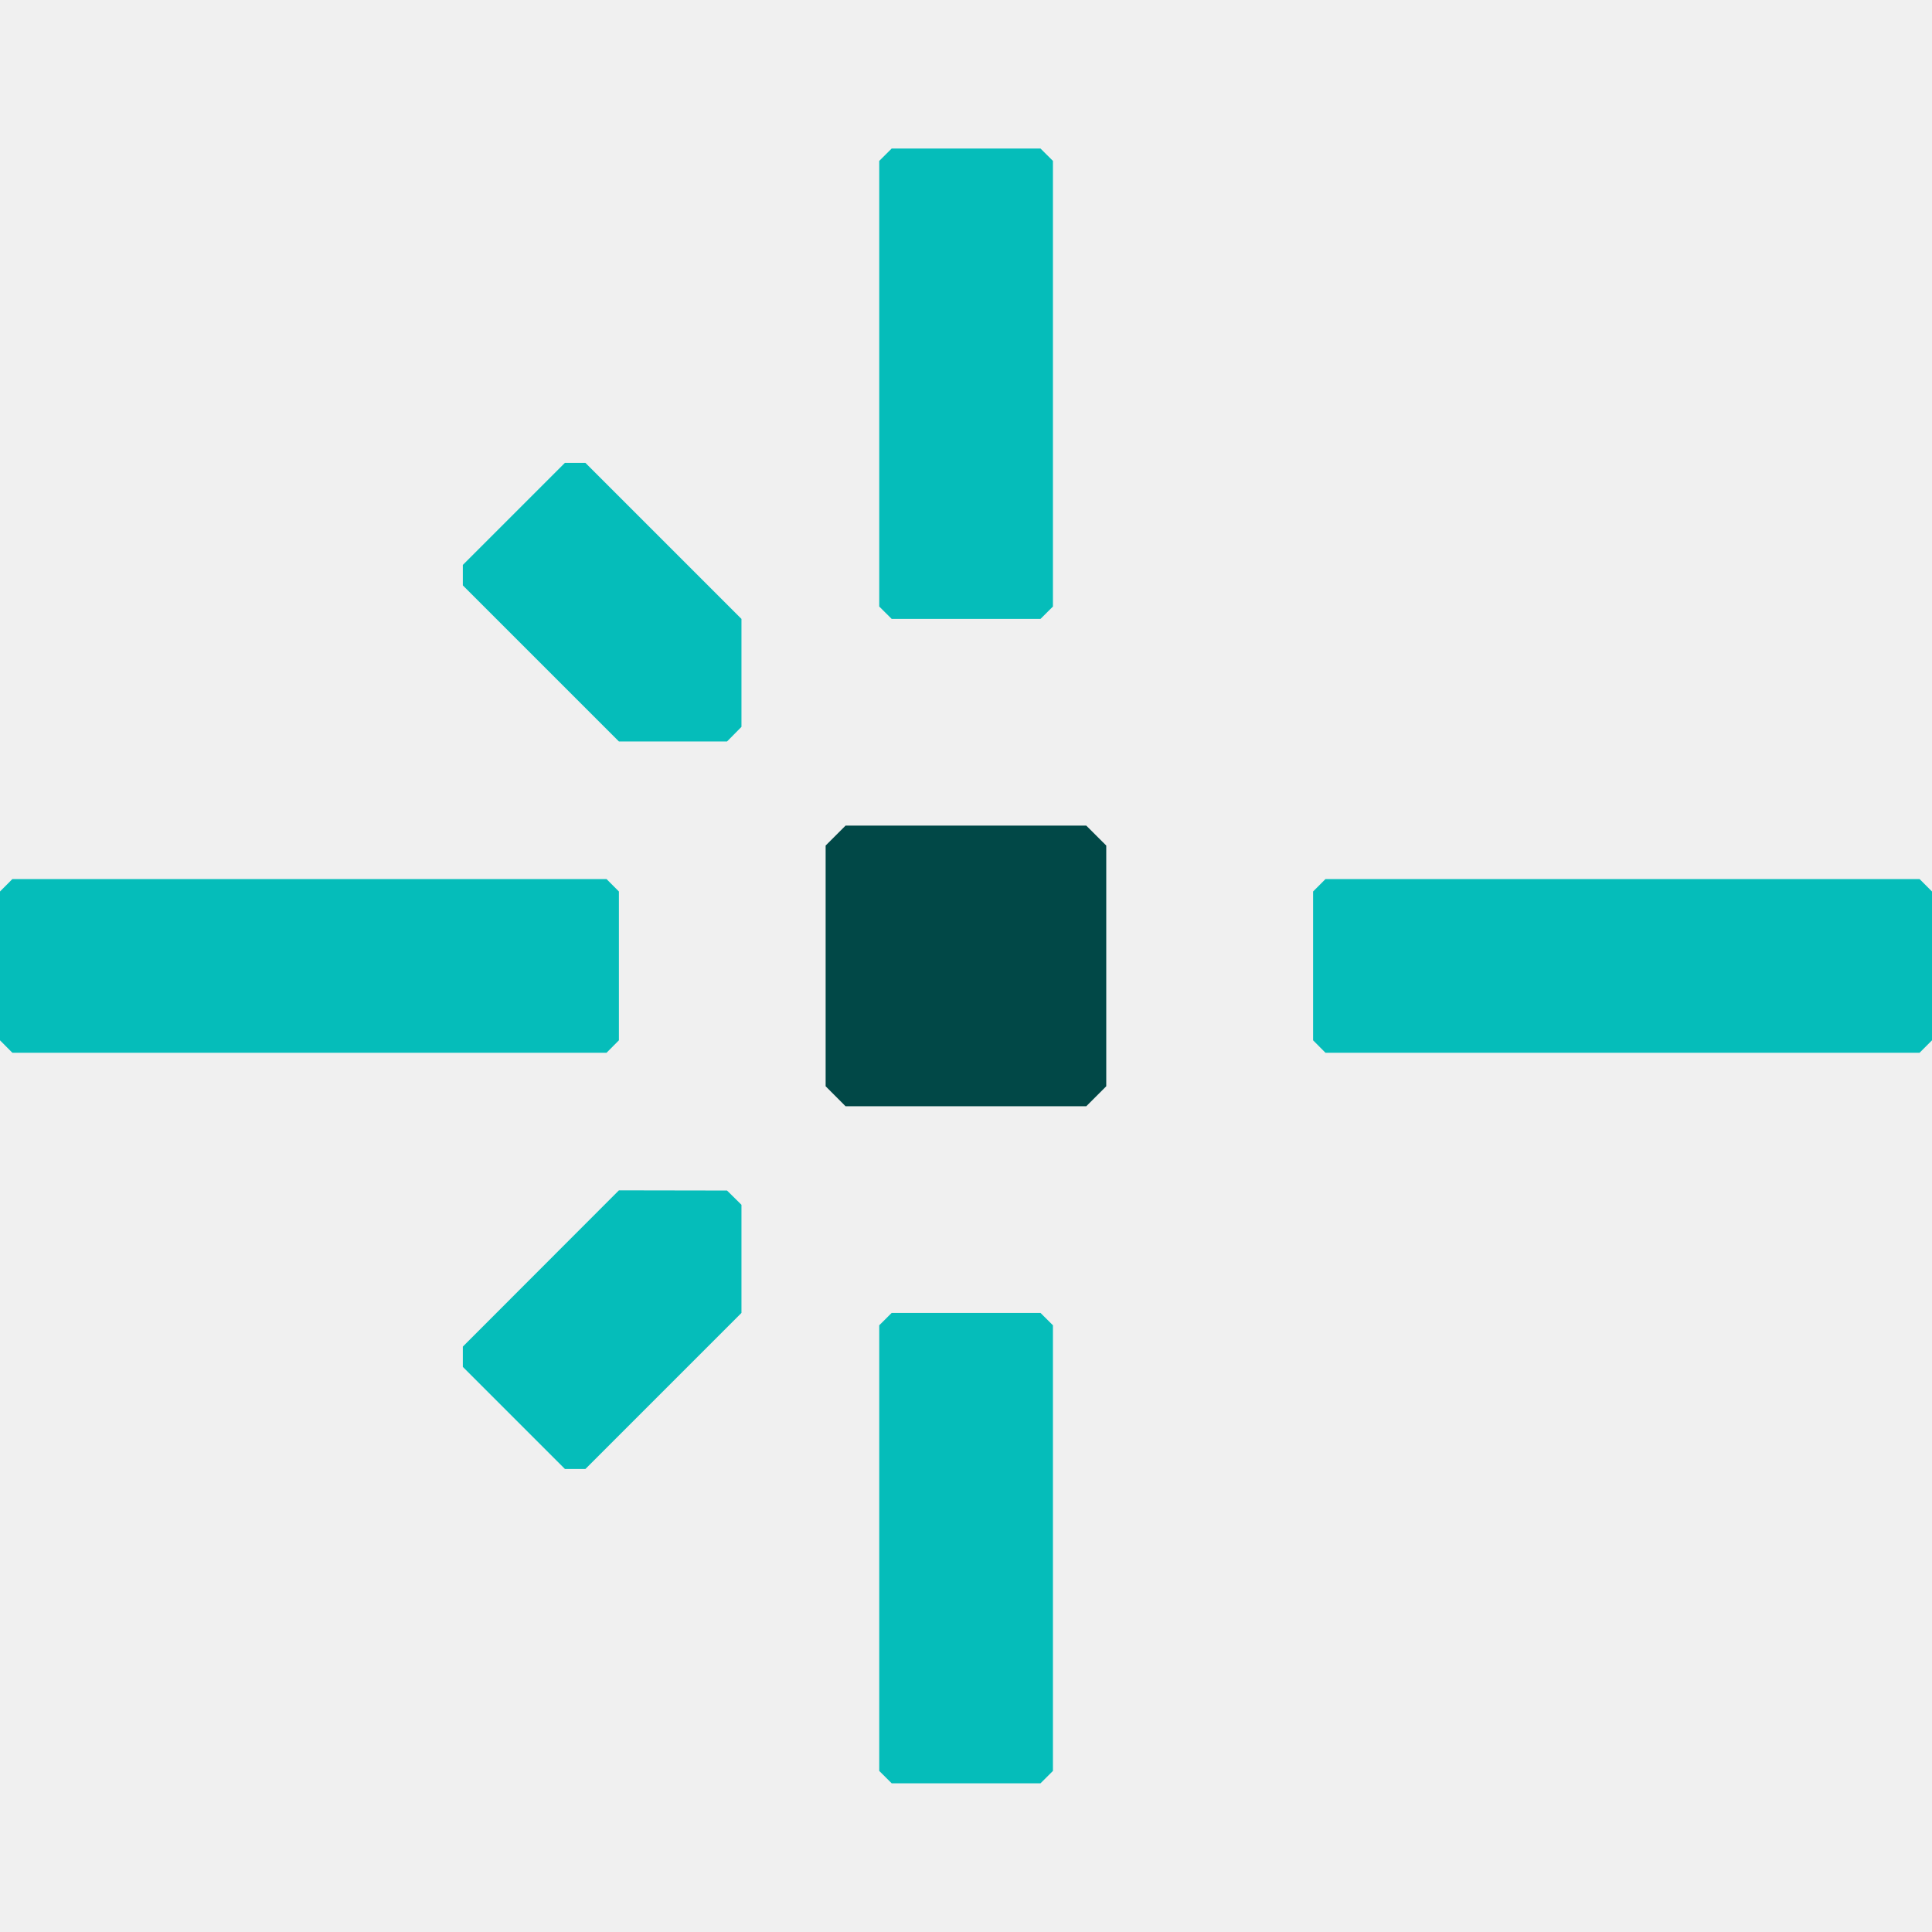
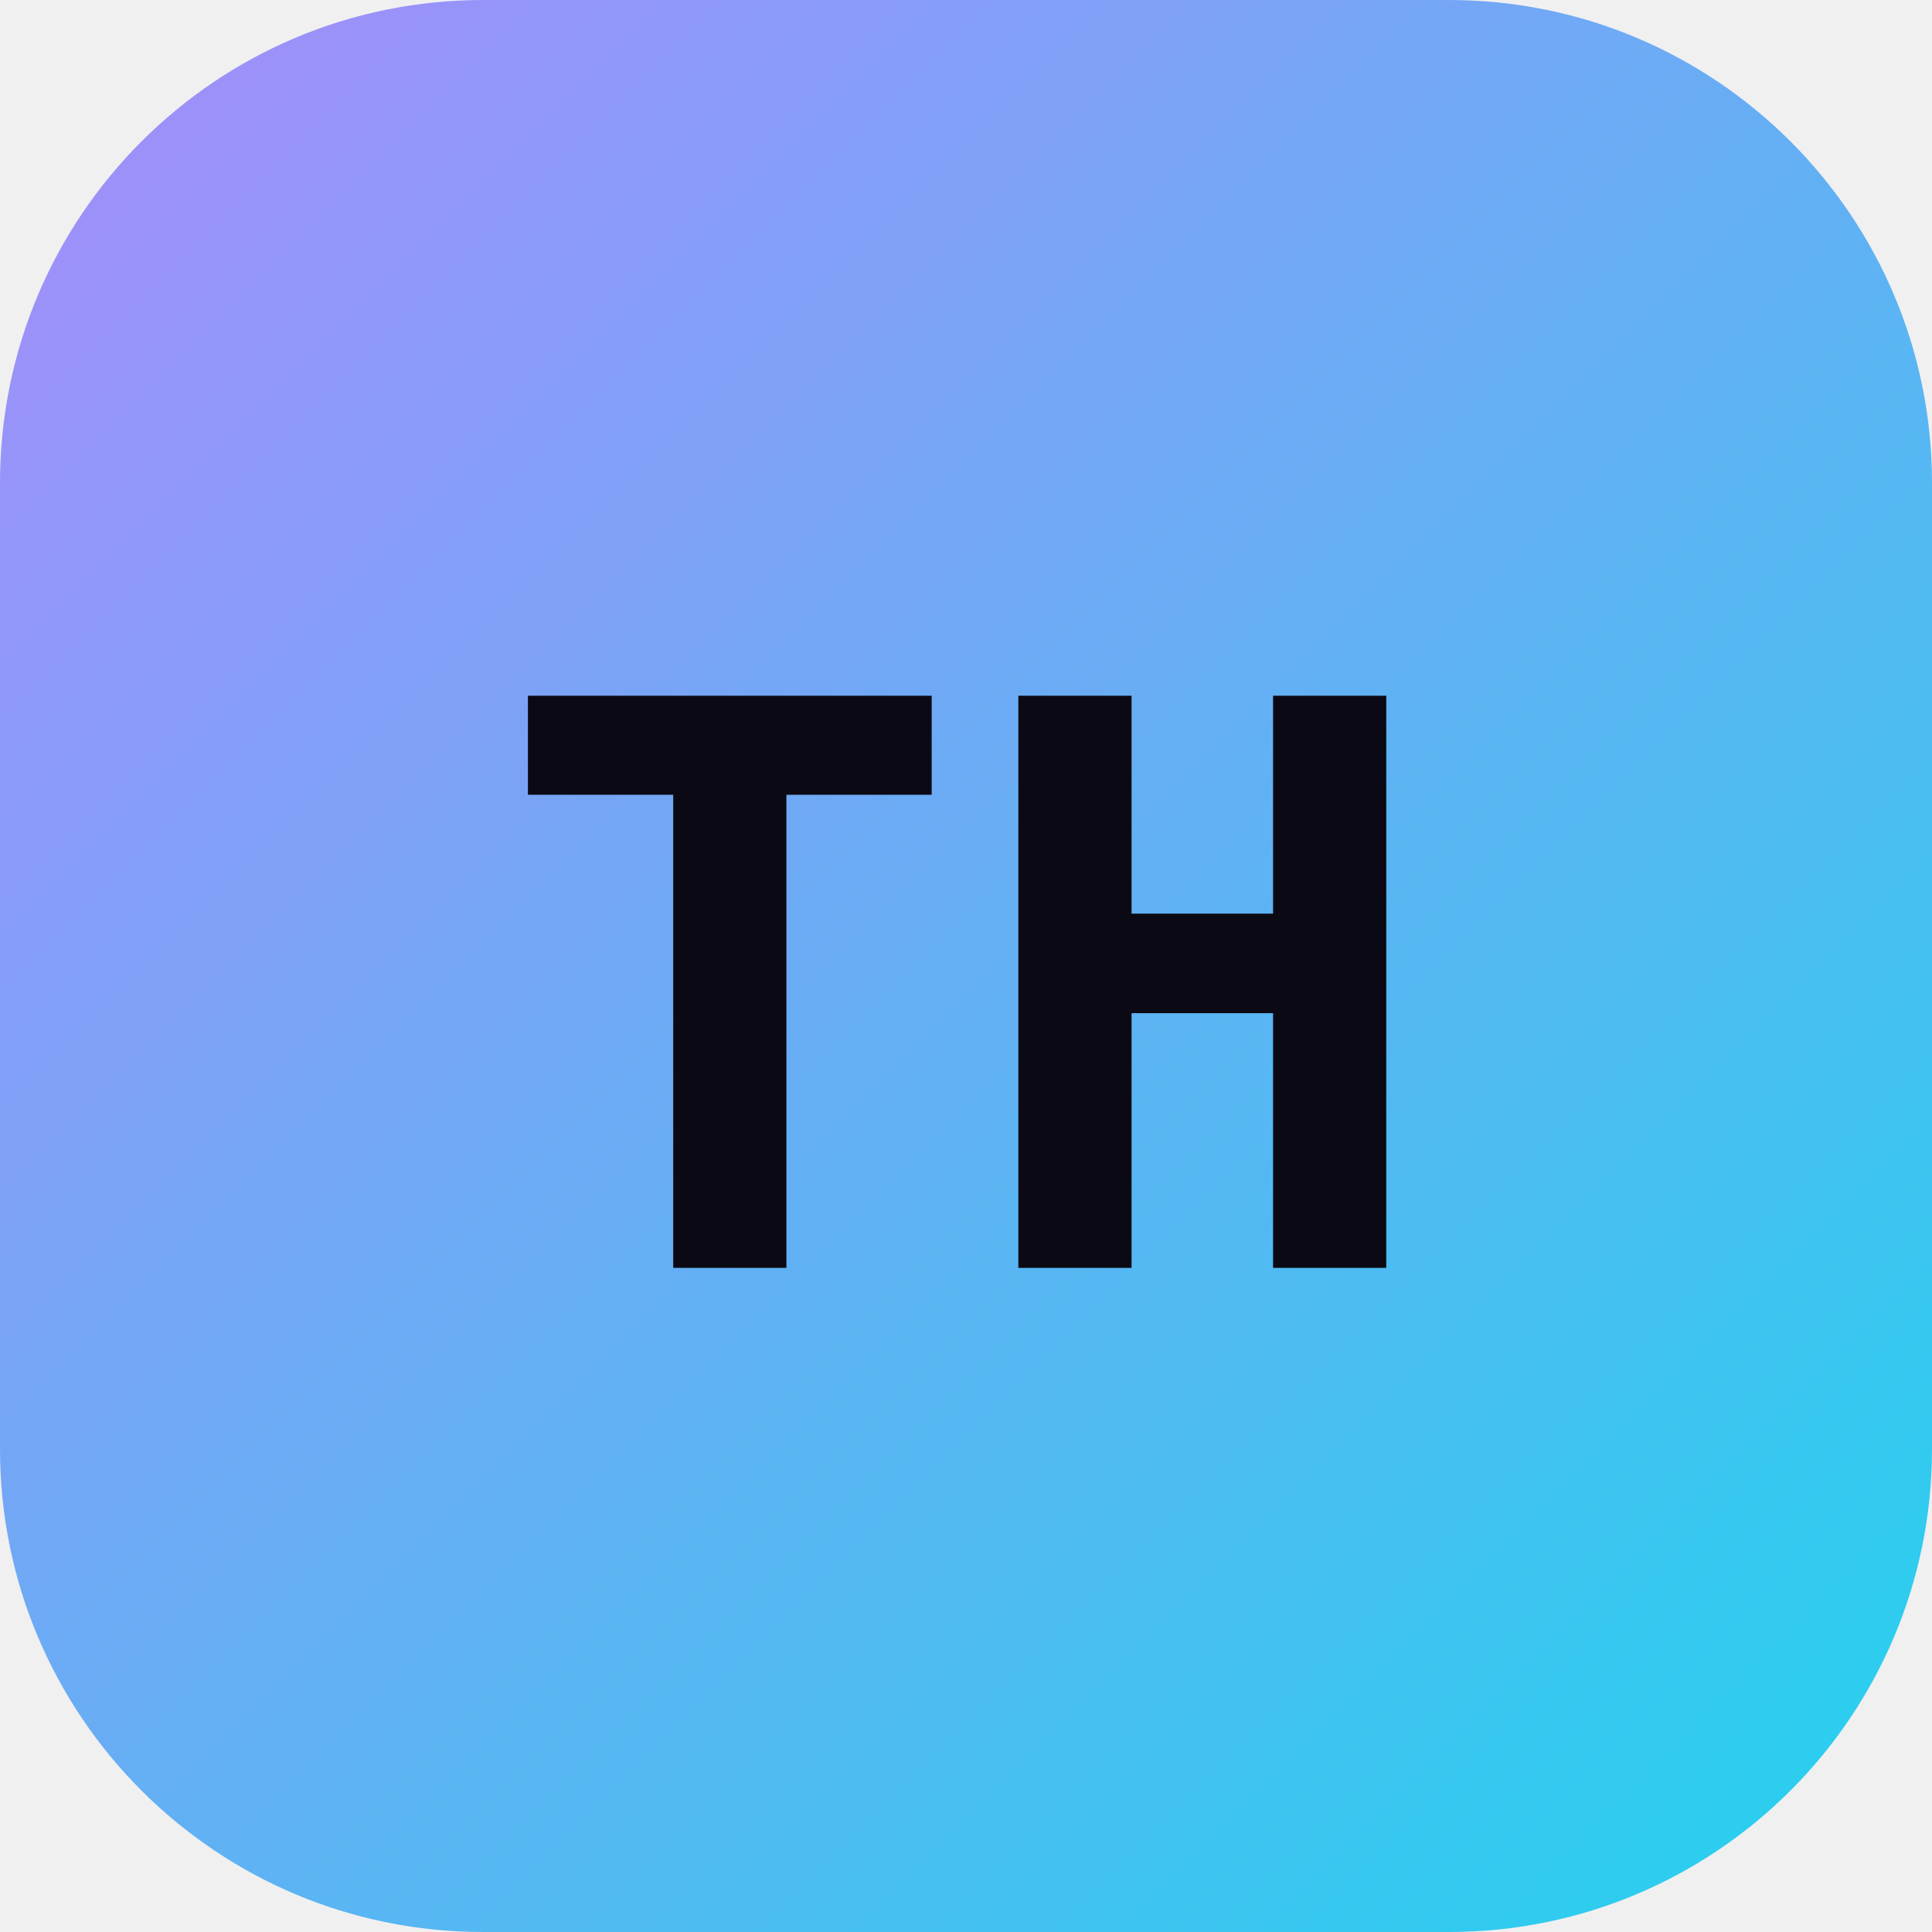
- <svg xmlns="http://www.w3.org/2000/svg" width="32" height="32" viewBox="0 0 32 32" fill="none">
-   <style>
-     .favicon-center-dot {
-       fill: #014847;
-     }
- 
-     .favicon-lines {
-       fill: #05BDBA;
-     }
- 
-     @media (prefers-color-scheme: dark) {
-       .favicon-center-dot {
-         fill: #fff;
-       }
- 
-       .favicon-lines {
-         fill: #05BDBA;
-       }
-     }
-   </style>
-   <path class="favicon-center-dot" stroke="none" d="M17.992 18.323H14.005L13.675 17.992V14.005L14.005 13.675H17.992L18.323 14.005V17.992L17.992 18.323Z" />
-   <g class="favicon-lines" stroke="none">
-     <path d="M9.696 24.331H9.357L7.666 22.64V22.304L10.251 19.716L12.042 19.719L12.281 19.955V21.746L9.696 24.331Z" />
-     <path d="M7.666 9.696V9.357L9.357 7.666H9.696L12.281 10.251V12.039L12.042 12.281H10.251L7.666 9.696Z" />
-     <path d="M10.046 17.437H0.205L0 17.231V14.766L0.205 14.56H10.046L10.251 14.766V17.231L10.046 17.437Z" />
-     <path d="M31.794 17.437H21.954L21.749 17.231V14.766L21.954 14.56H31.794L32 14.766V17.231L31.794 17.437Z" />
-     <path d="M14.563 10.046V2.665L14.769 2.46H17.234L17.44 2.665V10.046L17.234 10.251H14.769L14.563 10.046Z" />
-     <path d="M14.563 29.332V21.951L14.769 21.746H17.234L17.44 21.951V29.332L17.234 29.537H14.769L14.563 29.332Z" />
-   </g>
+ <svg xmlns="http://www.w3.org/2000/svg" viewBox="0 0 64 64">
+   <defs>
+     <linearGradient id="g" x1="0" y1="0" x2="1" y2="1">
+       <stop offset="0" stop-color="#a78bfa" />
+       <stop offset="1" stop-color="#22d3ee" />
+     </linearGradient>
+   </defs>
+   <rect width="64" height="64" rx="16" fill="url(#g)" />
+   <text x="32" y="42" text-anchor="middle" font-family="ui-monospace, SFMono-Regular, Menlo, monospace" font-size="26" font-weight="700" fill="#0b0a14">TH</text>
</svg>
